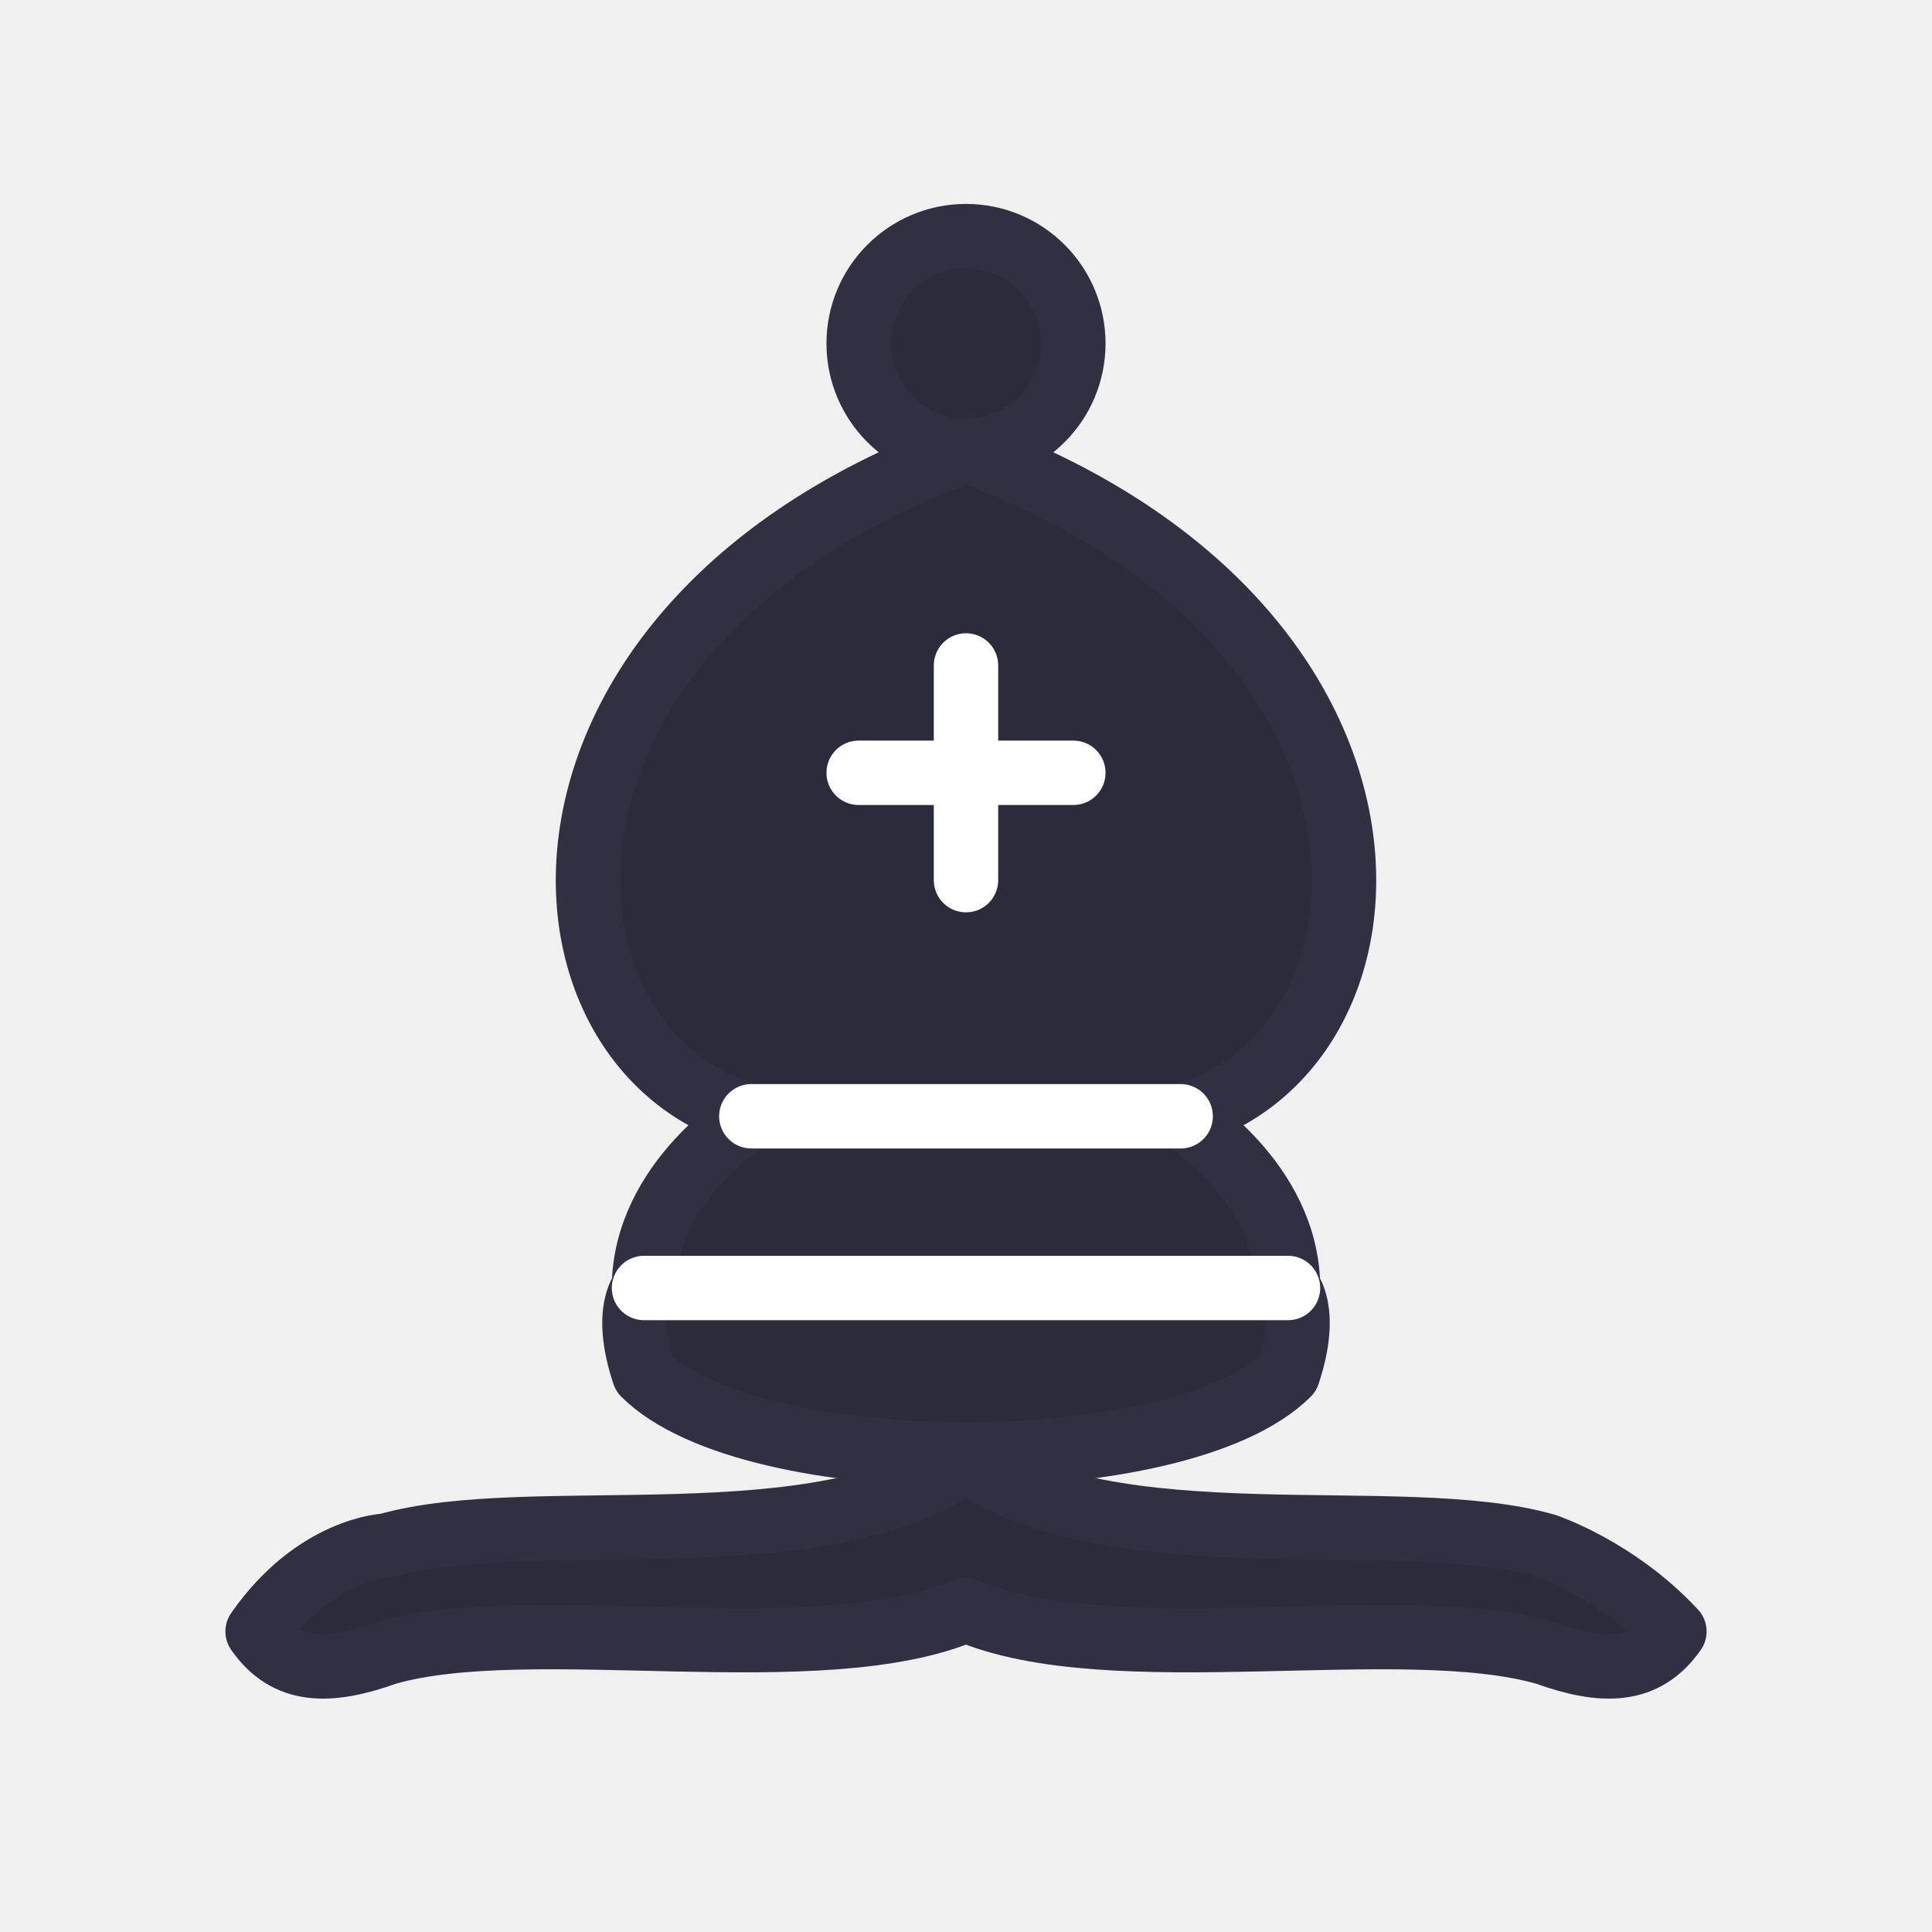
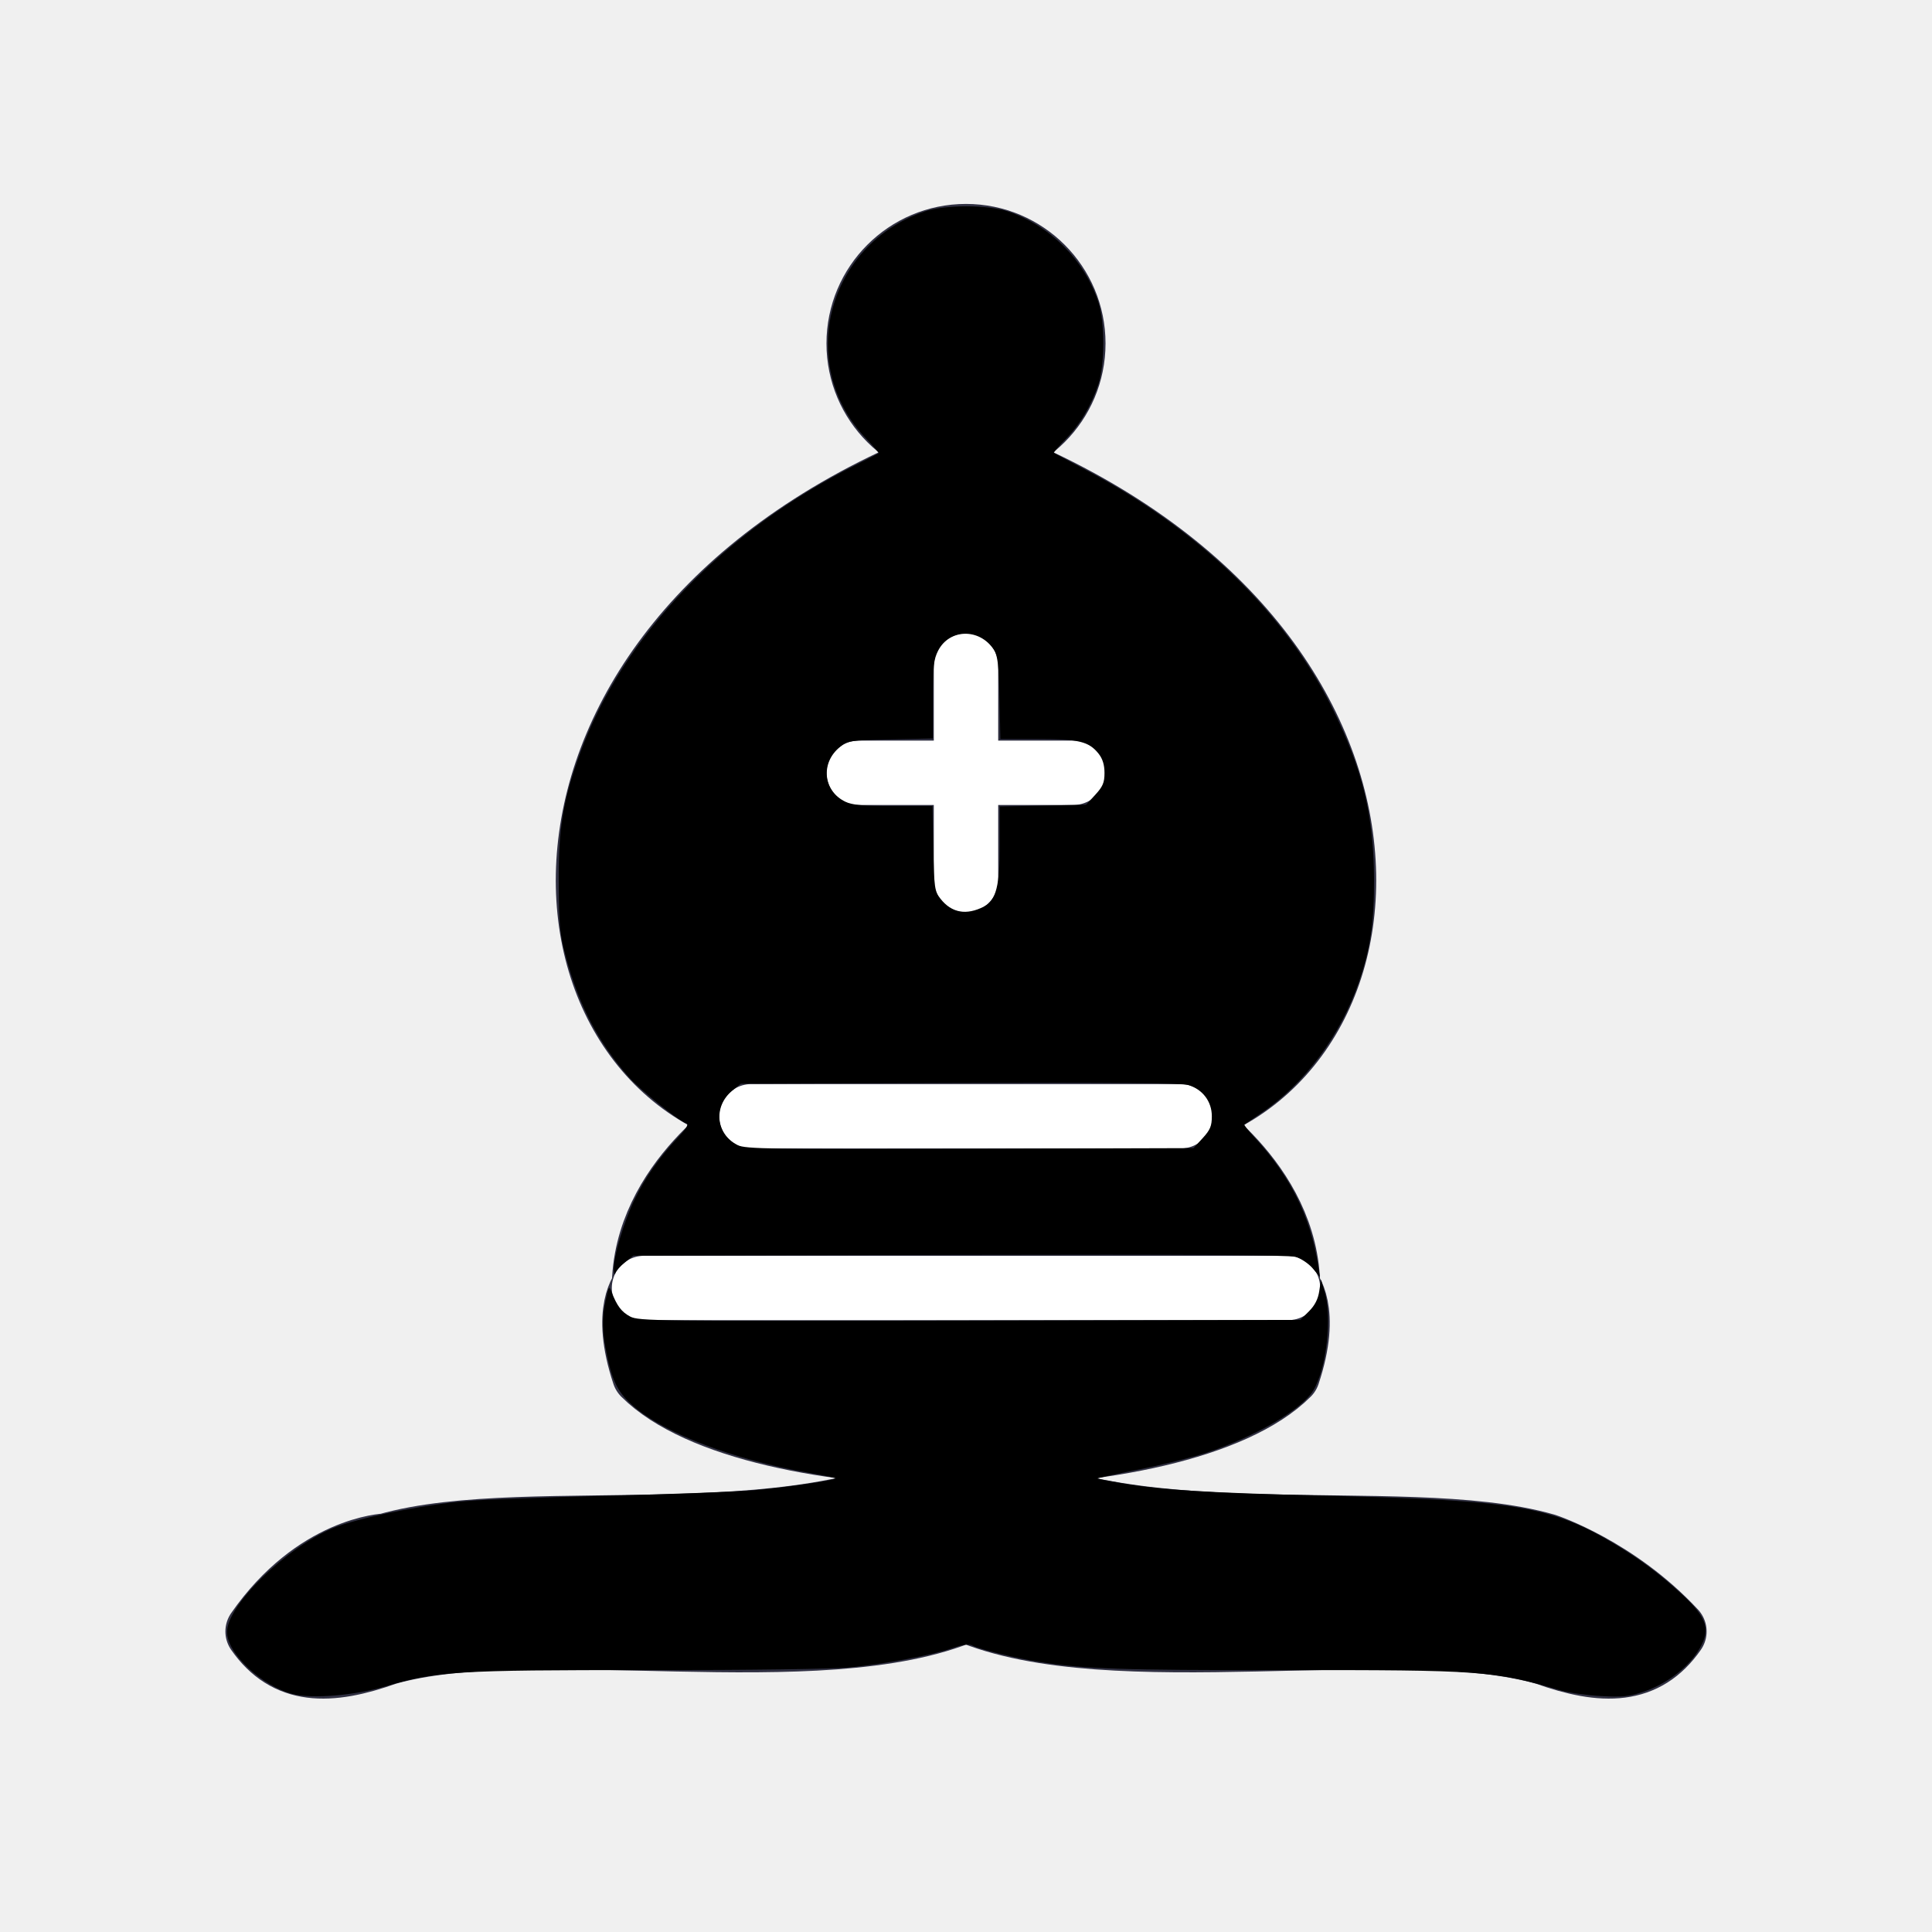
<svg xmlns="http://www.w3.org/2000/svg" width="45" height="45" id="svg3128" version="1.0">
-   <defs id="defs3130" />
+   <defs id="defs3130">
+     </defs>
  <g id="layer1" style="display:inline">
    <path style="fill:#2B2B3C;fill-opacity:1;fill-rule:evenodd;stroke:#303042;stroke-width:1.5;stroke-linecap:butt;stroke-linejoin:round;stroke-miterlimit:4;stroke-dasharray:none;stroke-opacity:1" d="M 9,36 C 12.385,35.028 19.115,36.431 22.5,34 C 25.885,36.431 32.615,35.028 36,36 C 36,36 37.646,36.542 39,38 C 38.323,38.972 37.354,38.986 36,38.5 C 32.615,37.528 25.885,38.958 22.5,37.5 C 19.115,38.958 12.385,37.528 9,38.5 C 7.646,38.986 6.677,38.972 6,38 C 7.354,36.055 9,36 9,36 z " id="path4582" />
    <path style="fill:#2B2B3C;fill-opacity:1;fill-rule:evenodd;stroke:#303042;stroke-width:1.5;stroke-linecap:butt;stroke-linejoin:round;stroke-miterlimit:4;stroke-dasharray:none;stroke-opacity:1" d="M 15,32 C 17.5,34.5 27.5,34.5 30,32 C 30.5,30.5 30,30 30,30 C 30,27.5 27.5,26 27.5,26 C 33,24.5 33.5,14.5 22.5,10.5 C 11.5,14.5 12,24.5 17.5,26 C 17.5,26 15,27.5 15,30 C 15,30 14.5,30.5 15,32 z " id="path4584" />
    <path style="opacity:1;fill:#2B2B3C;fill-opacity:1;stroke:#303042;stroke-width:1.5;stroke-linecap:butt;stroke-linejoin:round;stroke-miterlimit:4;stroke-dasharray:none;stroke-opacity:1" id="path4586" d="M 25 10 A 2.5 2.5 0 1 1  20,10 A 2.5 2.5 0 1 1  25 10 z" transform="translate(0,-2)" />
    <path style="fill:none;fill-opacity:0.75;fill-rule:evenodd;stroke:white;stroke-width:1.5;stroke-linecap:round;stroke-linejoin:miter;stroke-miterlimit:4;stroke-dasharray:none;stroke-opacity:1" d="M 17.5,26 L 27.5,26" id="path4588" />
    <path style="fill:none;fill-opacity:0.75;fill-rule:evenodd;stroke:white;stroke-width:1.5;stroke-linecap:round;stroke-linejoin:miter;stroke-miterlimit:4;stroke-dasharray:none;stroke-opacity:1" d="M 15,30 L 30,30" id="path4590" />
    <path style="fill:none;fill-opacity:0.75;fill-rule:evenodd;stroke:white;stroke-width:1.5;stroke-linecap:round;stroke-linejoin:miter;stroke-miterlimit:4;stroke-dasharray:none;stroke-opacity:1" d="M 22.5,15.5 L 22.5,20.5" id="path4592" />
    <path style="fill:none;fill-opacity:0.75;fill-rule:evenodd;stroke:white;stroke-width:1.5;stroke-linecap:round;stroke-linejoin:miter;stroke-miterlimit:4;stroke-dasharray:none;stroke-opacity:1" d="M 20,18 L 25,18" id="path4594" />
+     <path style="fill:#000000" d="m 14.296,29.582 c -0.013,-0.295 0.238,-1.143 0.493,-1.661 0.258,-0.524 0.572,-0.969 1.024,-1.45 0.171,-0.181 0.23,-0.283 0.176,-0.303 -0.201,-0.074 -1.075,-0.778 -1.346,-1.085 -0.706,-0.799 -1.163,-1.673 -1.464,-2.803 -0.141,-0.53 -0.16,-0.727 -0.165,-1.723 -0.007,-1.264 0.1,-1.917 0.492,-2.998 0.991,-2.737 3.352,-5.201 6.471,-6.752 0.258,-0.128 0.477,-0.241 0.488,-0.25 0.01,-0.009 -0.12,-0.161 -0.289,-0.338 -1.644,-1.715 -0.92,-4.525 1.364,-5.294 0.474,-0.16 1.464,-0.159 1.938,3.197e-4 0.98,0.331 1.771,1.122 2.101,2.1 0.159,0.474 0.159,1.464 1.1e-5,1.938 -0.167,0.497 -0.428,0.931 -0.762,1.27 -0.161,0.163 -0.282,0.305 -0.269,0.316 0.013,0.01 0.333,0.181 0.711,0.379 2.649,1.388 4.668,3.335 5.773,5.567 0.702,1.419 0.964,2.487 0.972,3.969 0.005,1.019 -0.082,1.615 -0.351,2.403 -0.427,1.247 -1.269,2.381 -2.268,3.052 -0.206,0.139 -0.386,0.261 -0.4,0.272 -0.014,0.011 0.09,0.145 0.23,0.297 0.843,0.914 1.305,1.84 1.485,2.975 l 0.044,0.28 -0.169,-0.201 c -0.093,-0.11 -0.272,-0.231 -0.399,-0.267 -0.159,-0.046 -2.571,-0.061 -7.826,-0.048 l -7.596,0.019 -0.196,0.156 c -0.108,0.086 -0.209,0.198 -0.225,0.25 -0.016,0.052 -0.032,0.021 -0.036,-0.068 l 0,0 z m 13.716,-3.072 c 0.176,-0.192 0.214,-0.282 0.214,-0.511 0,-0.344 -0.217,-0.629 -0.551,-0.727 -0.158,-0.046 -1.828,-0.061 -5.326,-0.048 l -5.096,0.019 -0.192,0.156 c -0.454,0.369 -0.392,1.019 0.122,1.274 0.179,0.089 0.753,0.098 5.408,0.084 l 5.208,-0.015 0.214,-0.233 z m -5.091,-5.397 c 0.282,-0.144 0.367,-0.481 0.367,-1.459 l 0,-0.868 1.005,-0.021 1.005,-0.021 0.214,-0.233 c 0.175,-0.191 0.214,-0.283 0.214,-0.507 0,-0.186 -0.043,-0.329 -0.135,-0.446 -0.227,-0.288 -0.46,-0.345 -1.419,-0.345 l -0.871,0 -0.021,-0.956 c -0.017,-0.784 -0.041,-0.986 -0.131,-1.124 -0.332,-0.506 -1.035,-0.493 -1.299,0.024 -0.104,0.204 -0.122,0.37 -0.122,1.141 l 0,0.902 -0.987,0.022 c -0.944,0.021 -0.995,0.029 -1.179,0.178 -0.458,0.373 -0.39,1.028 0.132,1.276 0.161,0.076 0.417,0.099 1.116,0.099 l 0.907,0 0.021,0.986 c 0.02,0.921 0.031,0.998 0.166,1.171 0.263,0.334 0.603,0.394 1.019,0.182 z" id="path2820" />
+     <path style="fill:#000000" d="M 6.833,39.461 C 6.101,39.277 5.288,38.514 5.288,38.011 c 0,-0.62 1.365,-1.959 2.464,-2.417 0.549,-0.229 2.066,-0.539 3.068,-0.628 0.412,-0.037 1.917,-0.094 3.344,-0.128 1.427,-0.034 2.945,-0.091 3.375,-0.126 0.698,-0.058 1.874,-0.227 1.924,-0.277 0.01,-0.01 -0.256,-0.067 -0.593,-0.125 -1.755,-0.304 -3.353,-0.905 -4.098,-1.543 -0.366,-0.313 -0.505,-0.575 -0.633,-1.196 -0.117,-0.568 -0.124,-0.863 -0.027,-1.309 0.066,-0.305 0.076,-0.319 0.131,-0.175 0.126,0.329 0.232,0.469 0.433,0.577 0.197,0.106 0.611,0.111 7.91,0.095 l 7.702,-0.016 0.2,-0.2 c 0.137,-0.137 0.212,-0.284 0.24,-0.469 l 0.04,-0.269 0.085,0.281 c 0.18,0.596 0.041,1.807 -0.265,2.304 -0.274,0.446 -1.345,1.069 -2.485,1.446 -0.327,0.108 -1.036,0.284 -1.577,0.391 -0.541,0.107 -0.976,0.202 -0.968,0.21 0.008,0.008 0.268,0.058 0.577,0.111 0.917,0.157 1.978,0.223 4.687,0.288 4.47,0.108 5.327,0.251 6.79,1.13 0.595,0.357 1.058,0.704 1.57,1.177 0.605,0.558 0.68,0.846 0.35,1.343 -0.259,0.391 -0.739,0.744 -1.241,0.914 -0.344,0.116 -0.497,0.132 -1,0.105 -0.327,-0.018 -0.748,-0.077 -0.938,-0.132 -1.584,-0.46 -1.805,-0.476 -6.489,-0.473 -3.78,0.003 -4.603,-0.026 -5.667,-0.193 -0.529,-0.083 -1.388,-0.294 -1.547,-0.379 -0.083,-0.045 -0.216,-0.027 -0.476,0.063 -0.462,0.16 -1.546,0.363 -2.384,0.446 -0.383,0.038 -2.34,0.064 -4.696,0.063 -4.473,-0.002 -4.919,0.025 -6.117,0.379 -0.714,0.211 -1.694,0.293 -2.143,0.181 l 0,0 z" id="path2822" />
  </g>
</svg>
